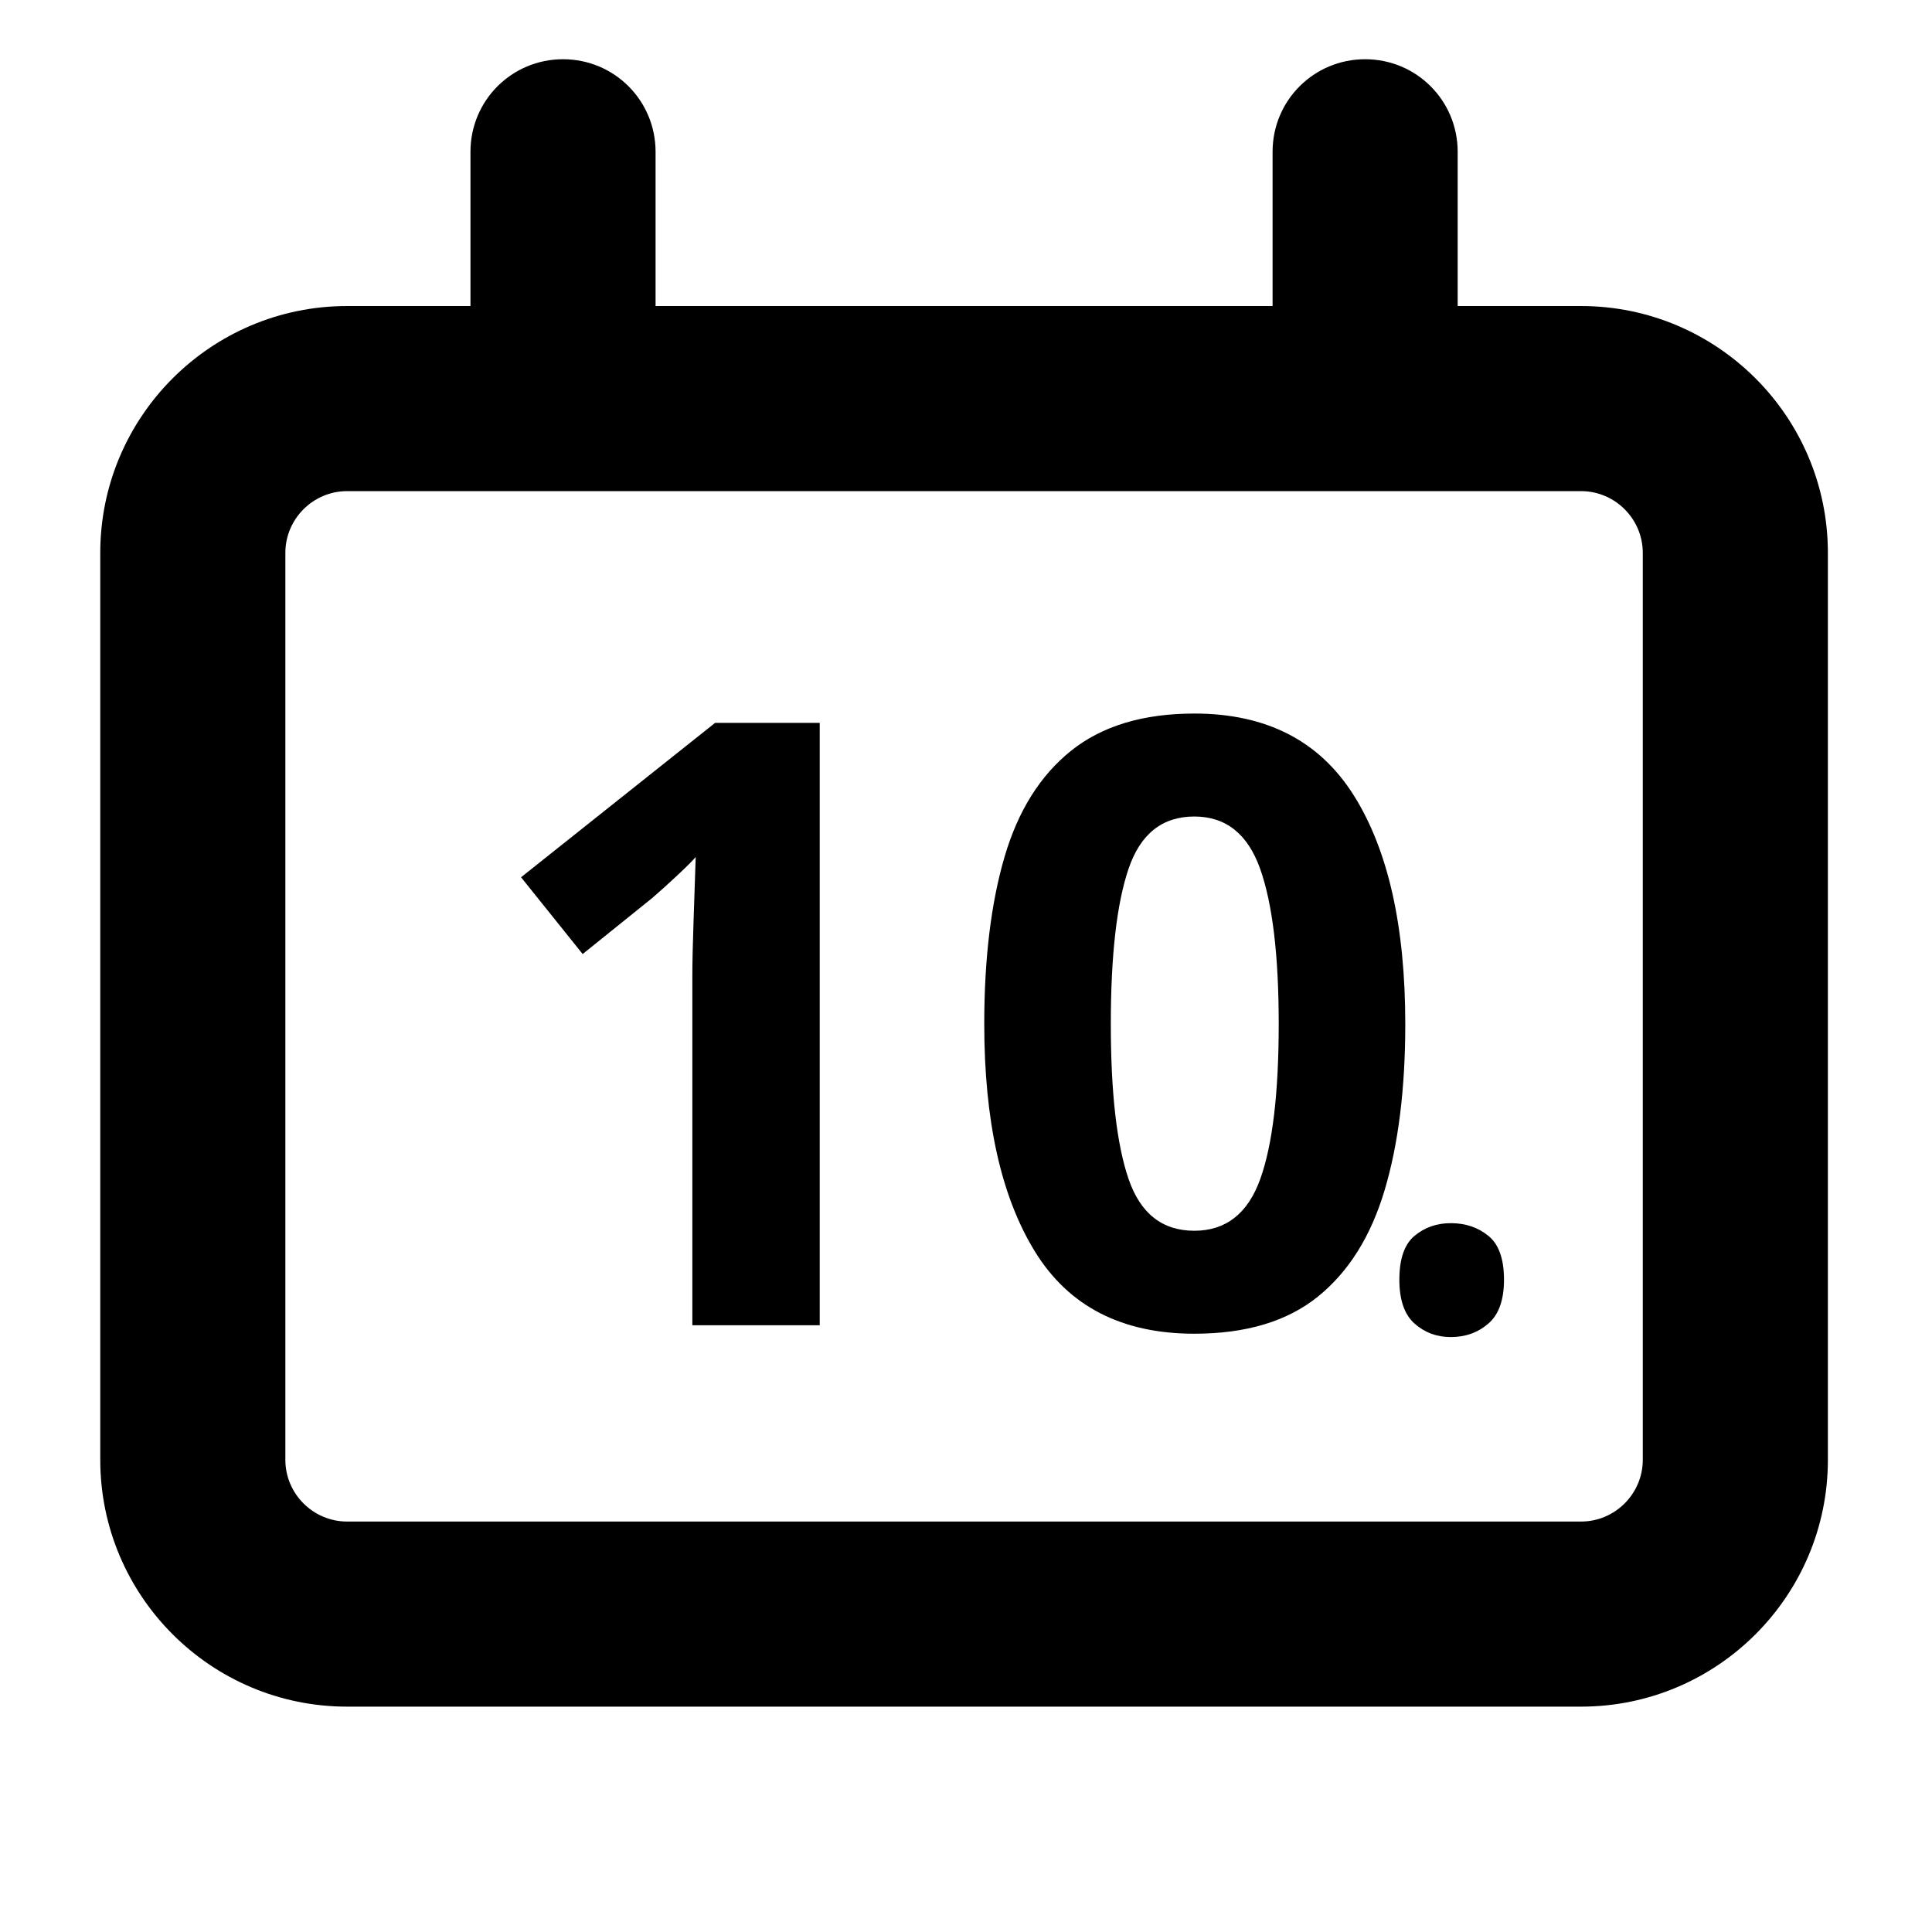
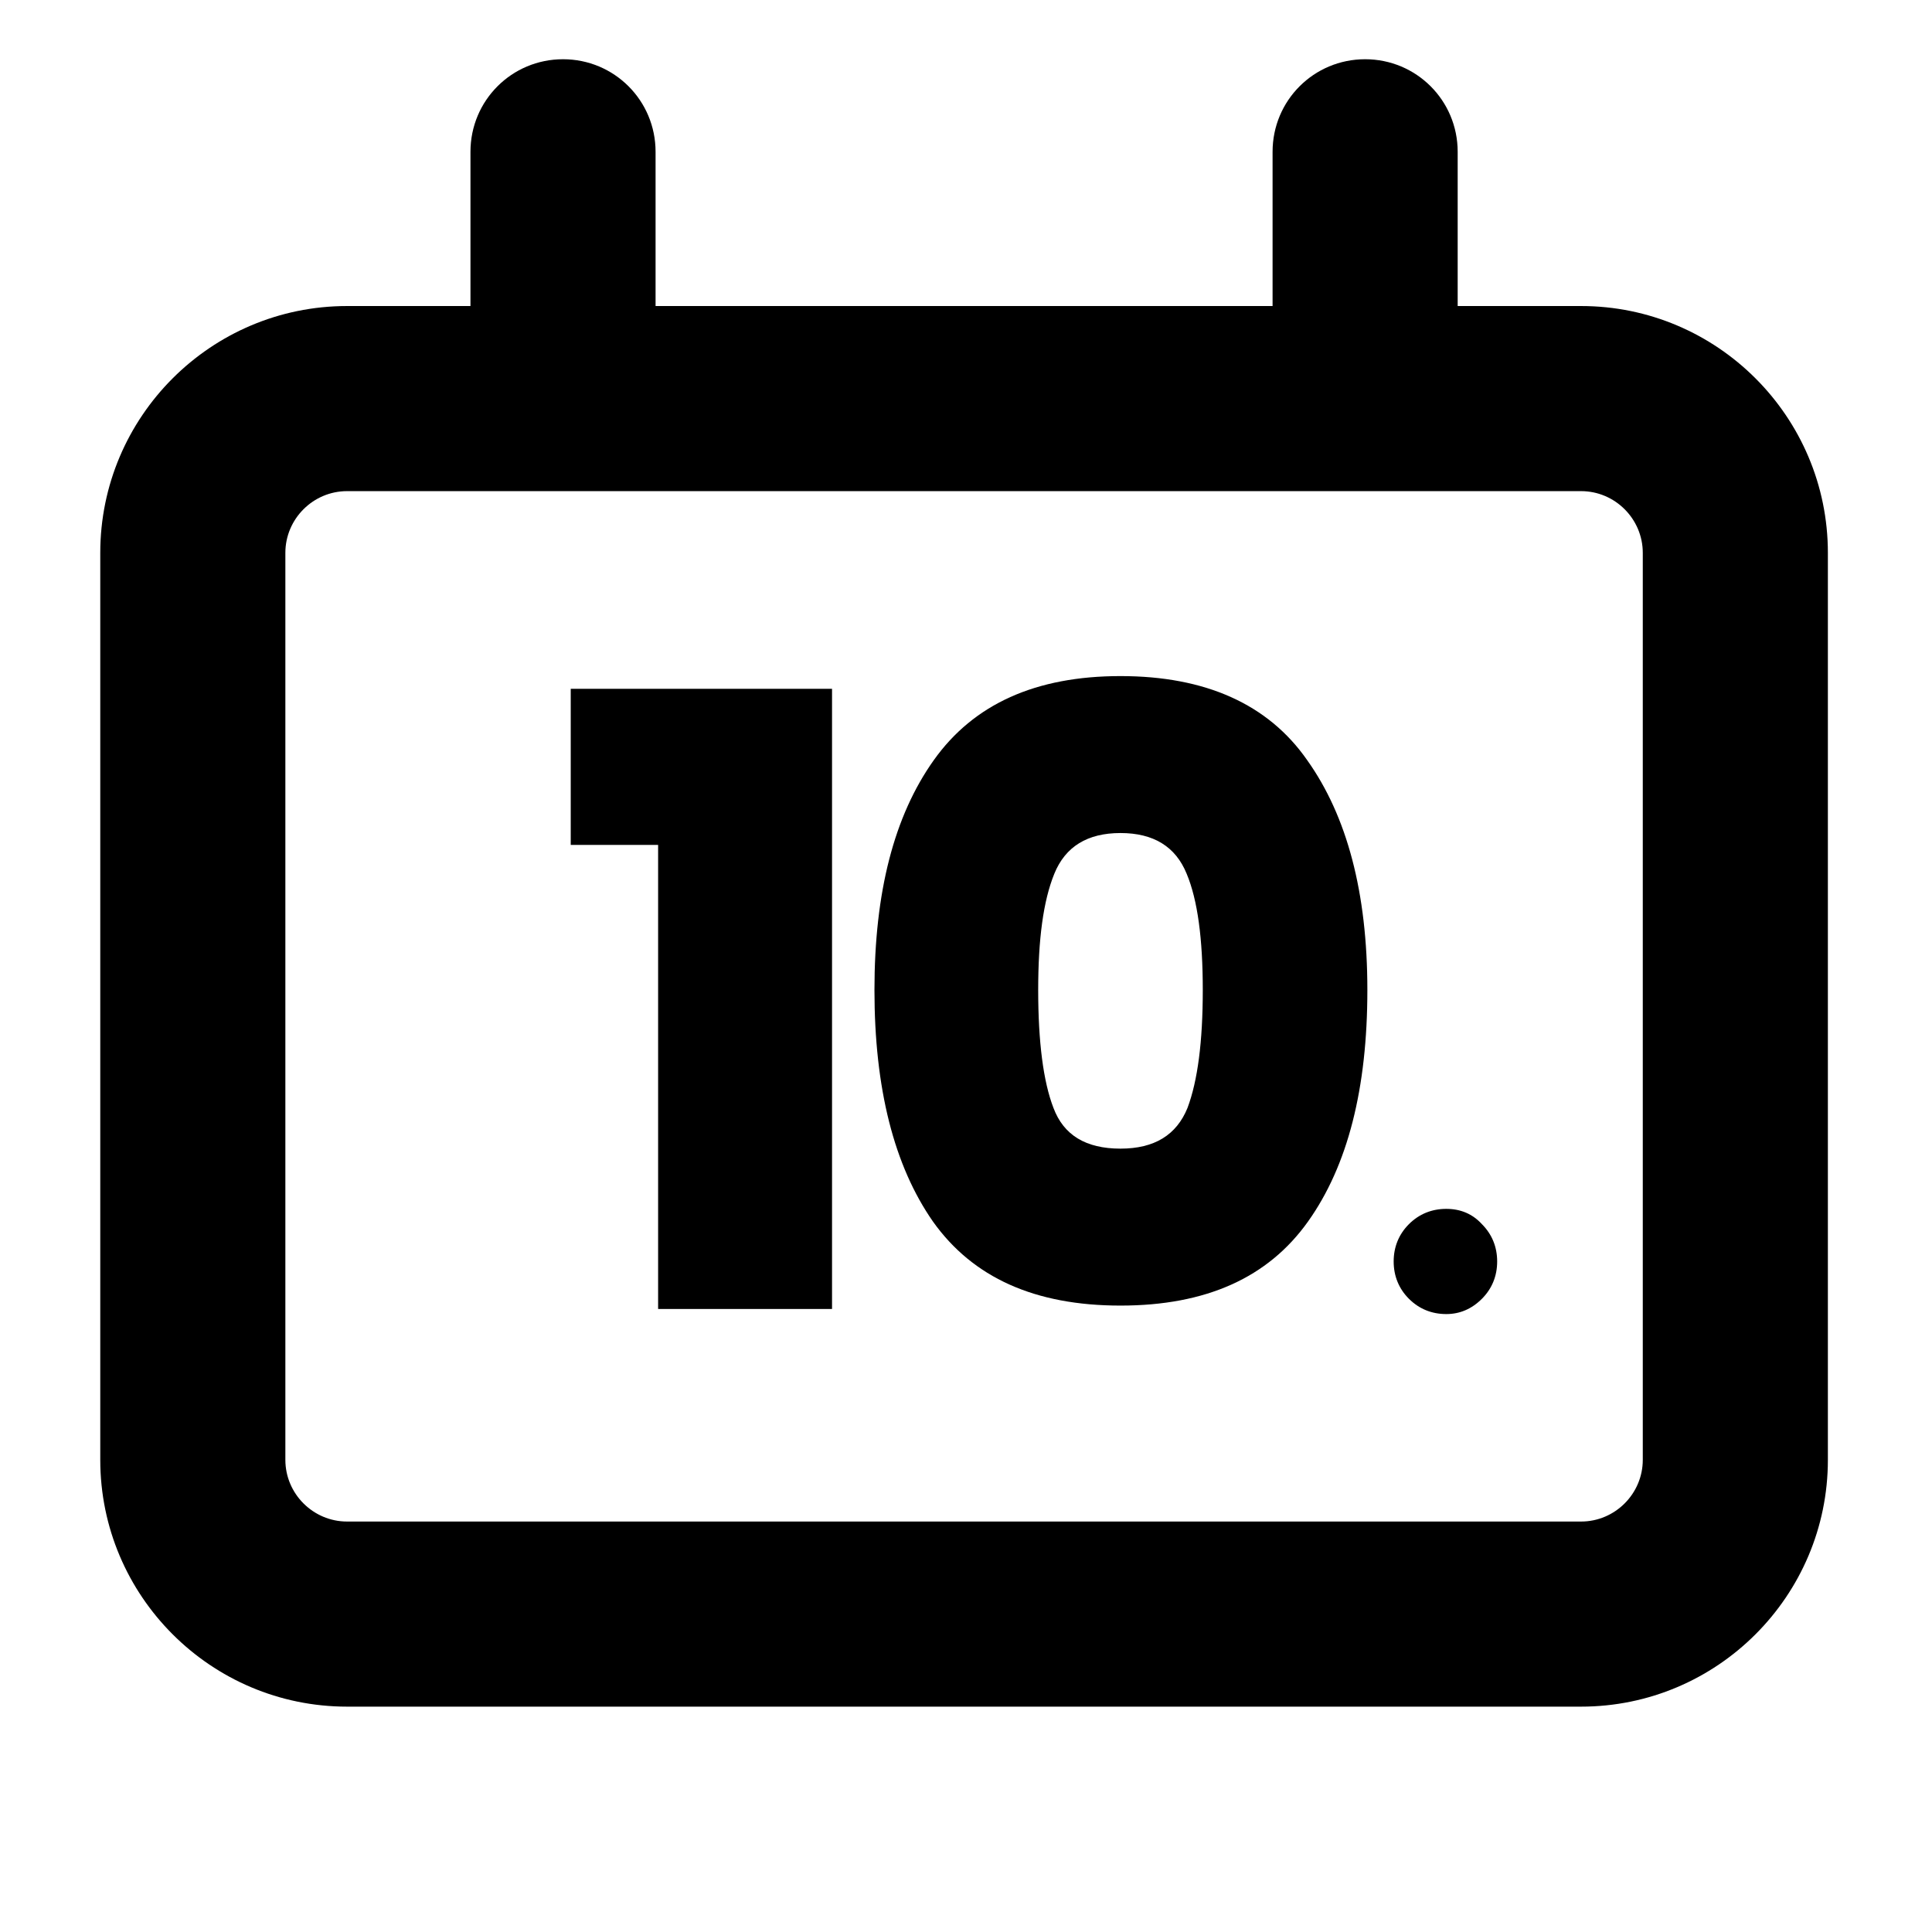
<svg xmlns="http://www.w3.org/2000/svg" width="100%" height="100%" viewBox="0 0 501 501" version="1.1" xml:space="preserve" style="fill-rule:evenodd;clip-rule:evenodd;stroke-linejoin:round;stroke-miterlimit:2;">
-   <rect id="Day_10" x="0" y="0" width="500" height="500" style="fill:none;" />
-   <g transform="matrix(0.525089,0,0,0.525089,-2138.642,-236.9112)">
-     <text x="4305.659px" y="1105.667px" style="font-family:'Poppins-Bold', 'Poppins';font-weight:700;font-size:416.667px;">10</text>
-     <g transform="matrix(416.6667,0,0,416.6667,4821.493,1105.667)" />
-     <text x="4733.993px" y="1105.667px" style="font-family:'Poppins-Regular', 'Poppins';font-size:416.667px;">.</text>
+   <rect id="Day_10" x="-0" y="0" width="500" height="500" style="fill:none;" />
+   <path d="M146,15.36c13.3,0 24,10.7 24,24l0,40l160,0l0,-40c0,-13.3 10.7,-24 24,-24c13.3,0 24,10.7 24,24l0,40l32,0c35.3,0 64,28.7 64,64l-0,235.2c0,35.3 -28.7,64 -64,64l-320,0c-35.3,0 -64,-28.7 -64,-64l0,-235.2c0,-35.3 28.7,-64 64,-64l32,0l0,-40c0,-13.3 10.7,-24 24,-24Zm264,112l-320,0c-8.8,0 -16,7.2 -16,16l0,48l352,0l0,-48c0,-8.8 -7.2,-16 -16,-16Zm-336,64l-0,187.2c0,8.8 7.2,16 16,16l320,0c8.8,0 16,-7.2 16,-16l0,-187.2l-352,0Z" style="fill-rule:nonzero;" />
+   <g transform="matrix(0.609134,0,0,0.609134,-2538.605,-309.0428)">
+     <g transform="matrix(361.1685,0,0,361.1685,4404.031,1064.598)">
+       <path d="M0.018,-0.547l0,-0.184l0.308,0l0,0.731l-0.205,-0l0,-0.547l-0.103,0Z" style="fill-rule:nonzero;" />
+     </g>
+     <g transform="matrix(361.1685,0,0,361.1685,4525.745,1064.598)">
+       <path d="M0.039,-0.376c0,-0.115 0.023,-0.205 0.07,-0.271c0.047,-0.066 0.12,-0.099 0.22,-0.099c0.1,0 0.174,0.033 0.22,0.099c0.047,0.066 0.071,0.156 0.071,0.271c0,0.116 -0.023,0.207 -0.07,0.273c-0.047,0.066 -0.12,0.099 -0.221,0.099c-0.101,0 -0.174,-0.033 -0.221,-0.099c-0.046,-0.066 -0.069,-0.157 -0.069,-0.273Zm0.387,0c-0,-0.06 -0.006,-0.106 -0.019,-0.137c-0.013,-0.032 -0.039,-0.048 -0.078,-0.048c-0.039,0 -0.065,0.016 -0.078,0.048c-0.013,0.032 -0.019,0.077 -0.019,0.137c0,0.061 0.006,0.108 0.018,0.139c0.012,0.032 0.038,0.048 0.079,0.048c0.04,0 0.066,-0.016 0.079,-0.048c0.012,-0.032 0.018,-0.078 0.018,-0.139Z" style="fill-rule:nonzero;" />
+     </g>
+     <g transform="matrix(361.1685,0,0,361.1685,4744.975,1064.598)">
+       <path d="M0.106,0.006c-0.017,0 -0.032,-0.006 -0.044,-0.018c-0.012,-0.012 -0.018,-0.027 -0.018,-0.044c0,-0.017 0.006,-0.032 0.018,-0.044c0.012,-0.012 0.027,-0.018 0.044,-0.018c0.017,0 0.031,0.006 0.042,0.018c0.012,0.012 0.018,0.027 0.018,0.044c0,0.017 -0.006,0.032 -0.018,0.044c-0.012,0.012 -0.026,0.018 -0.042,0.018Z" style="fill-rule:nonzero;" />
+     </g>
  </g>
-   <path d="M146,15.36c13.3,0 24,10.7 24,24l0,40l160,0l0,-40c0,-13.3 10.7,-24 24,-24c13.3,0 24,10.7 24,24l0,40l32,0c35.3,0 64,28.7 64,64l-0,235.2c0,35.3 -28.7,64 -64,64l-320,0c-35.3,0 -64,-28.7 -64,-64l0,-235.2c0,-35.3 28.7,-64 64,-64l32,0l0,-40c0,-13.3 10.7,-24 24,-24Zm264,112l-320,0c-8.8,0 -16,7.2 -16,16l0,48l352,0l0,-48c0,-8.8 -7.2,-16 -16,-16Zm-336,64l-0,187.2c0,8.8 7.2,16 16,16l320,0c8.8,0 16,-7.2 16,-16l0,-187.2l-352,0Z" style="fill-rule:nonzero;" />
</svg>
